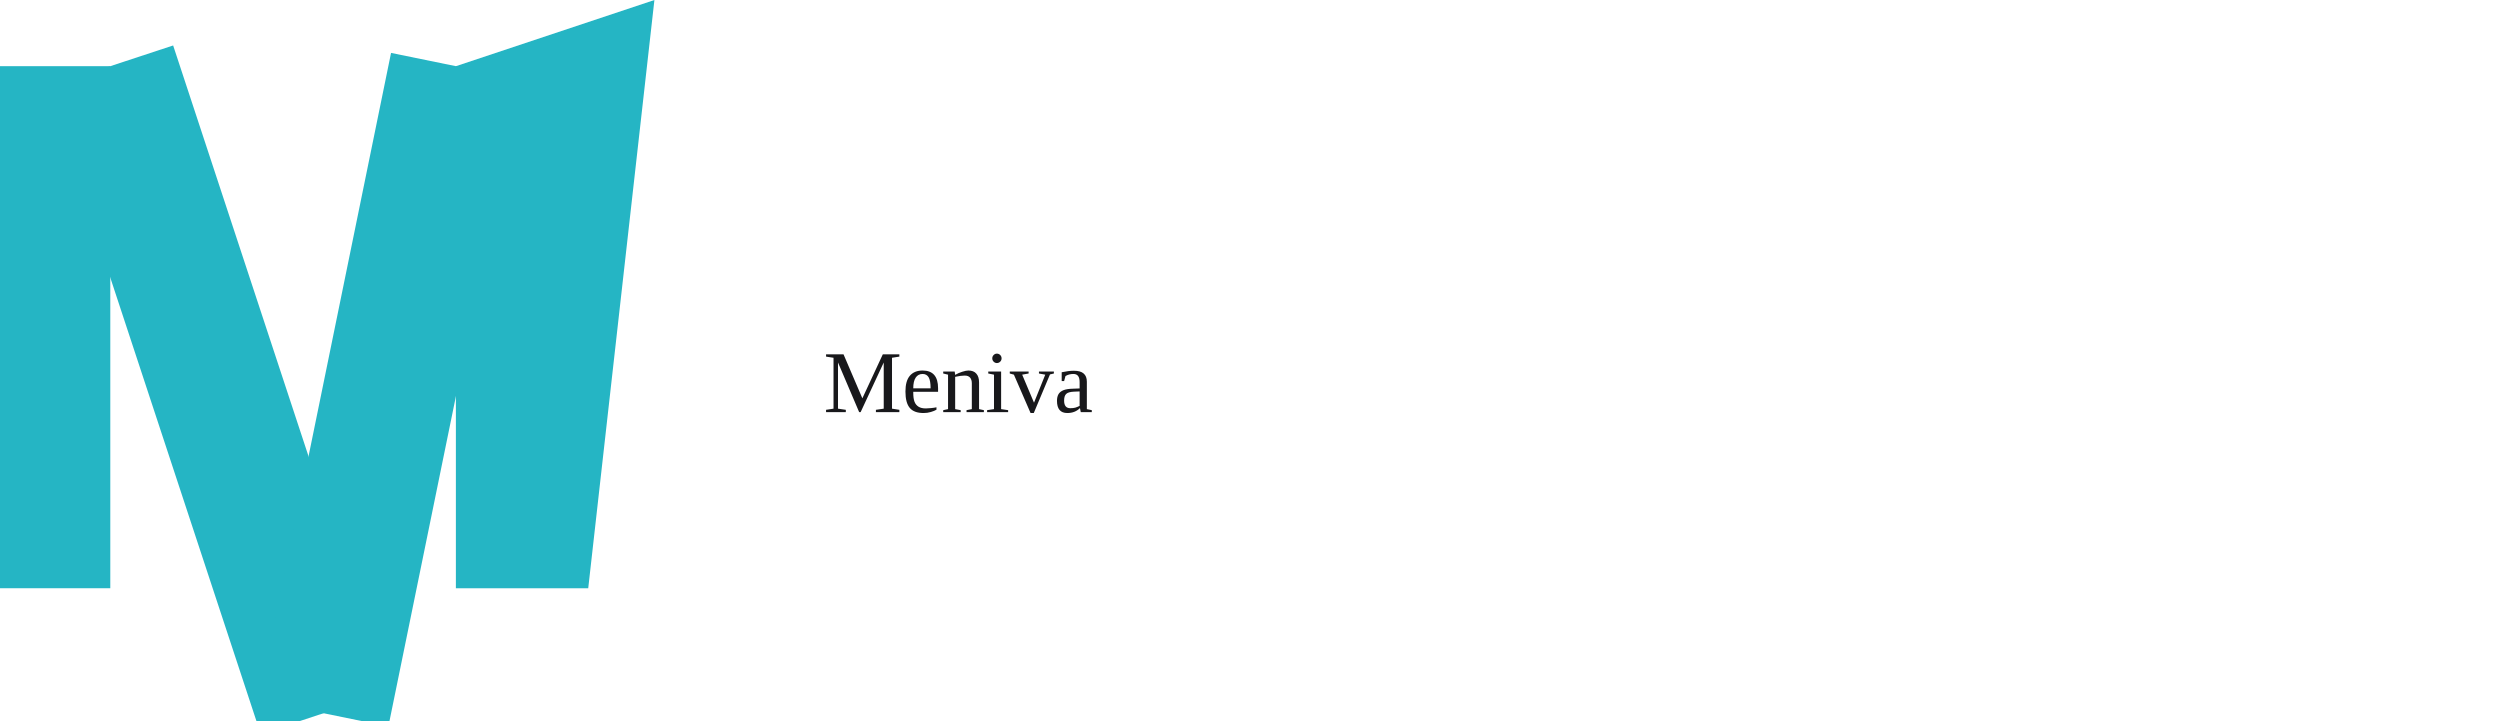
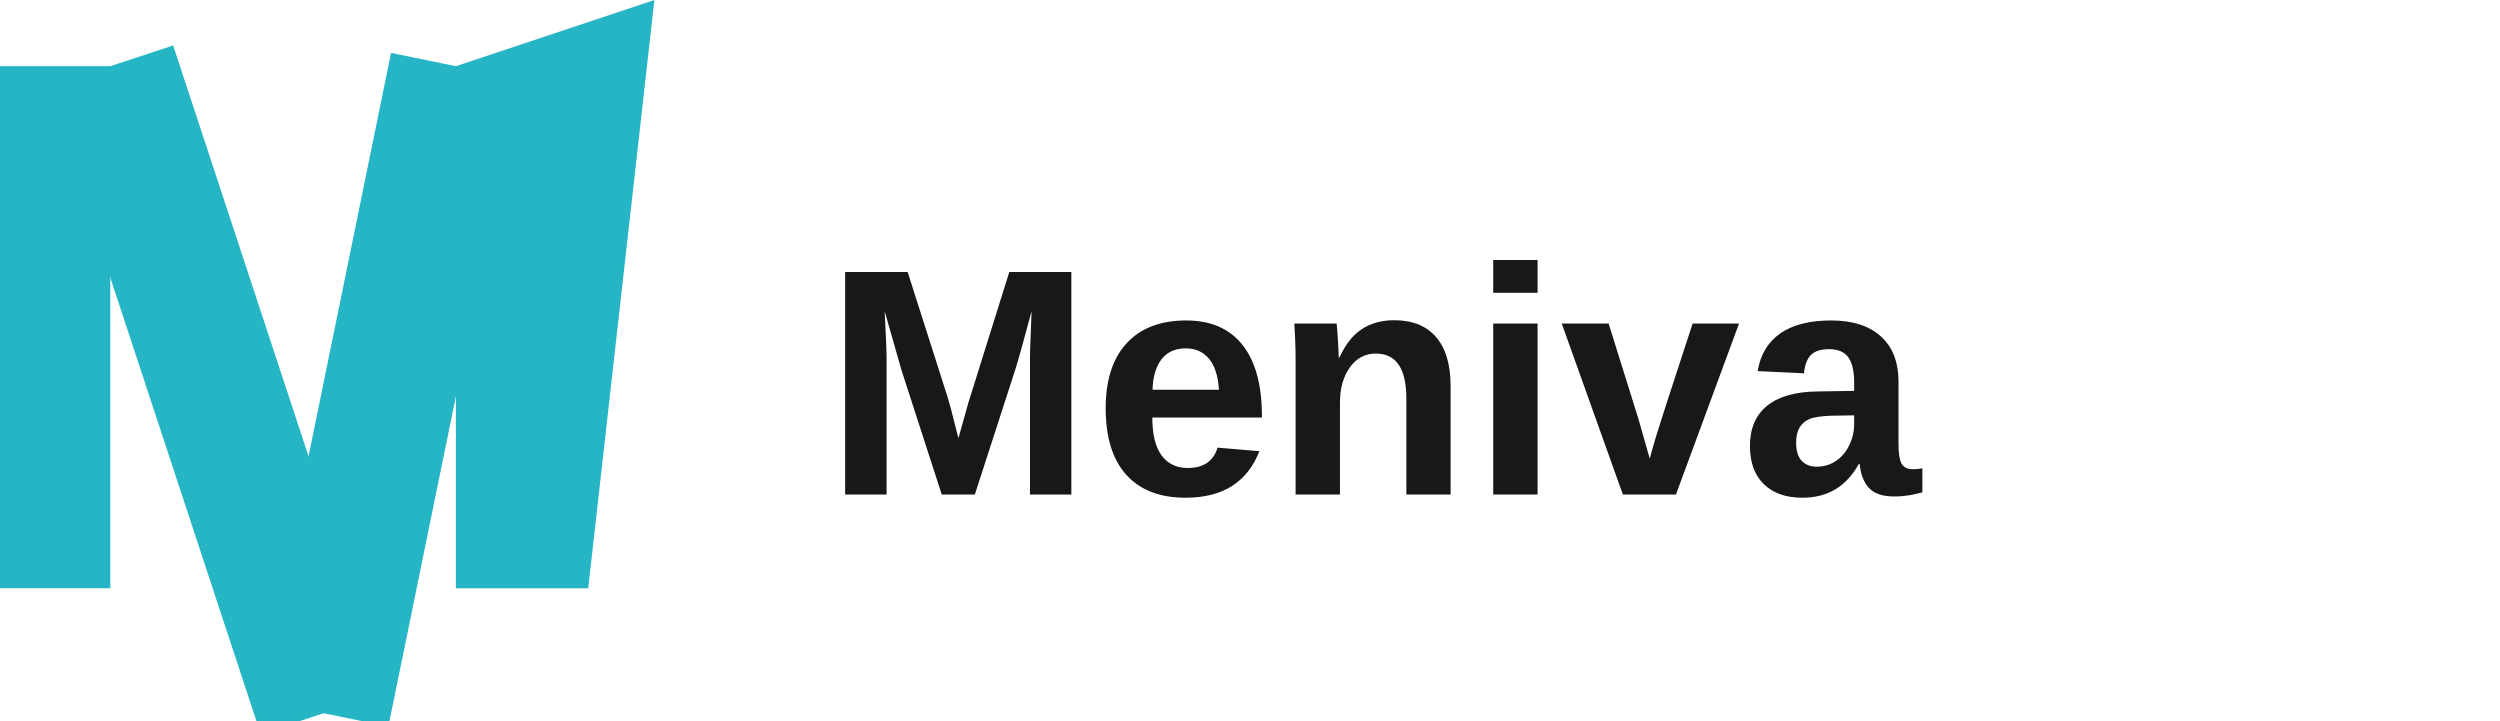
<svg xmlns="http://www.w3.org/2000/svg" viewBox="0 0 340 98" width="340" height="98" fill="none">
  <defs />
  <g>
    <path d="M0 9 H15 V80 H0 Z" fill="#25B5C4" />
    <path d="M62 9 L89 0 L80 80 L62 80 Z" fill="#25B5C4" />
    <path d="M15 9 L44 97" stroke="#25B5C4" stroke-width="18" fill="none" />
    <path d="M44 97 L62 9" stroke="#25B5C4" stroke-width="18" fill="none" />
  </g>
-   <text class="wm" x="112" y="52" dominant-baseline="central" fill="#18181B">Meniva</text>
+   <text class="wm" font-family="Outfit, Arial, sans-serif" font-size="44" font-weight="700" x="112" y="52" dominant-baseline="central" fill="#18181B">Meniva</text>
</svg>
